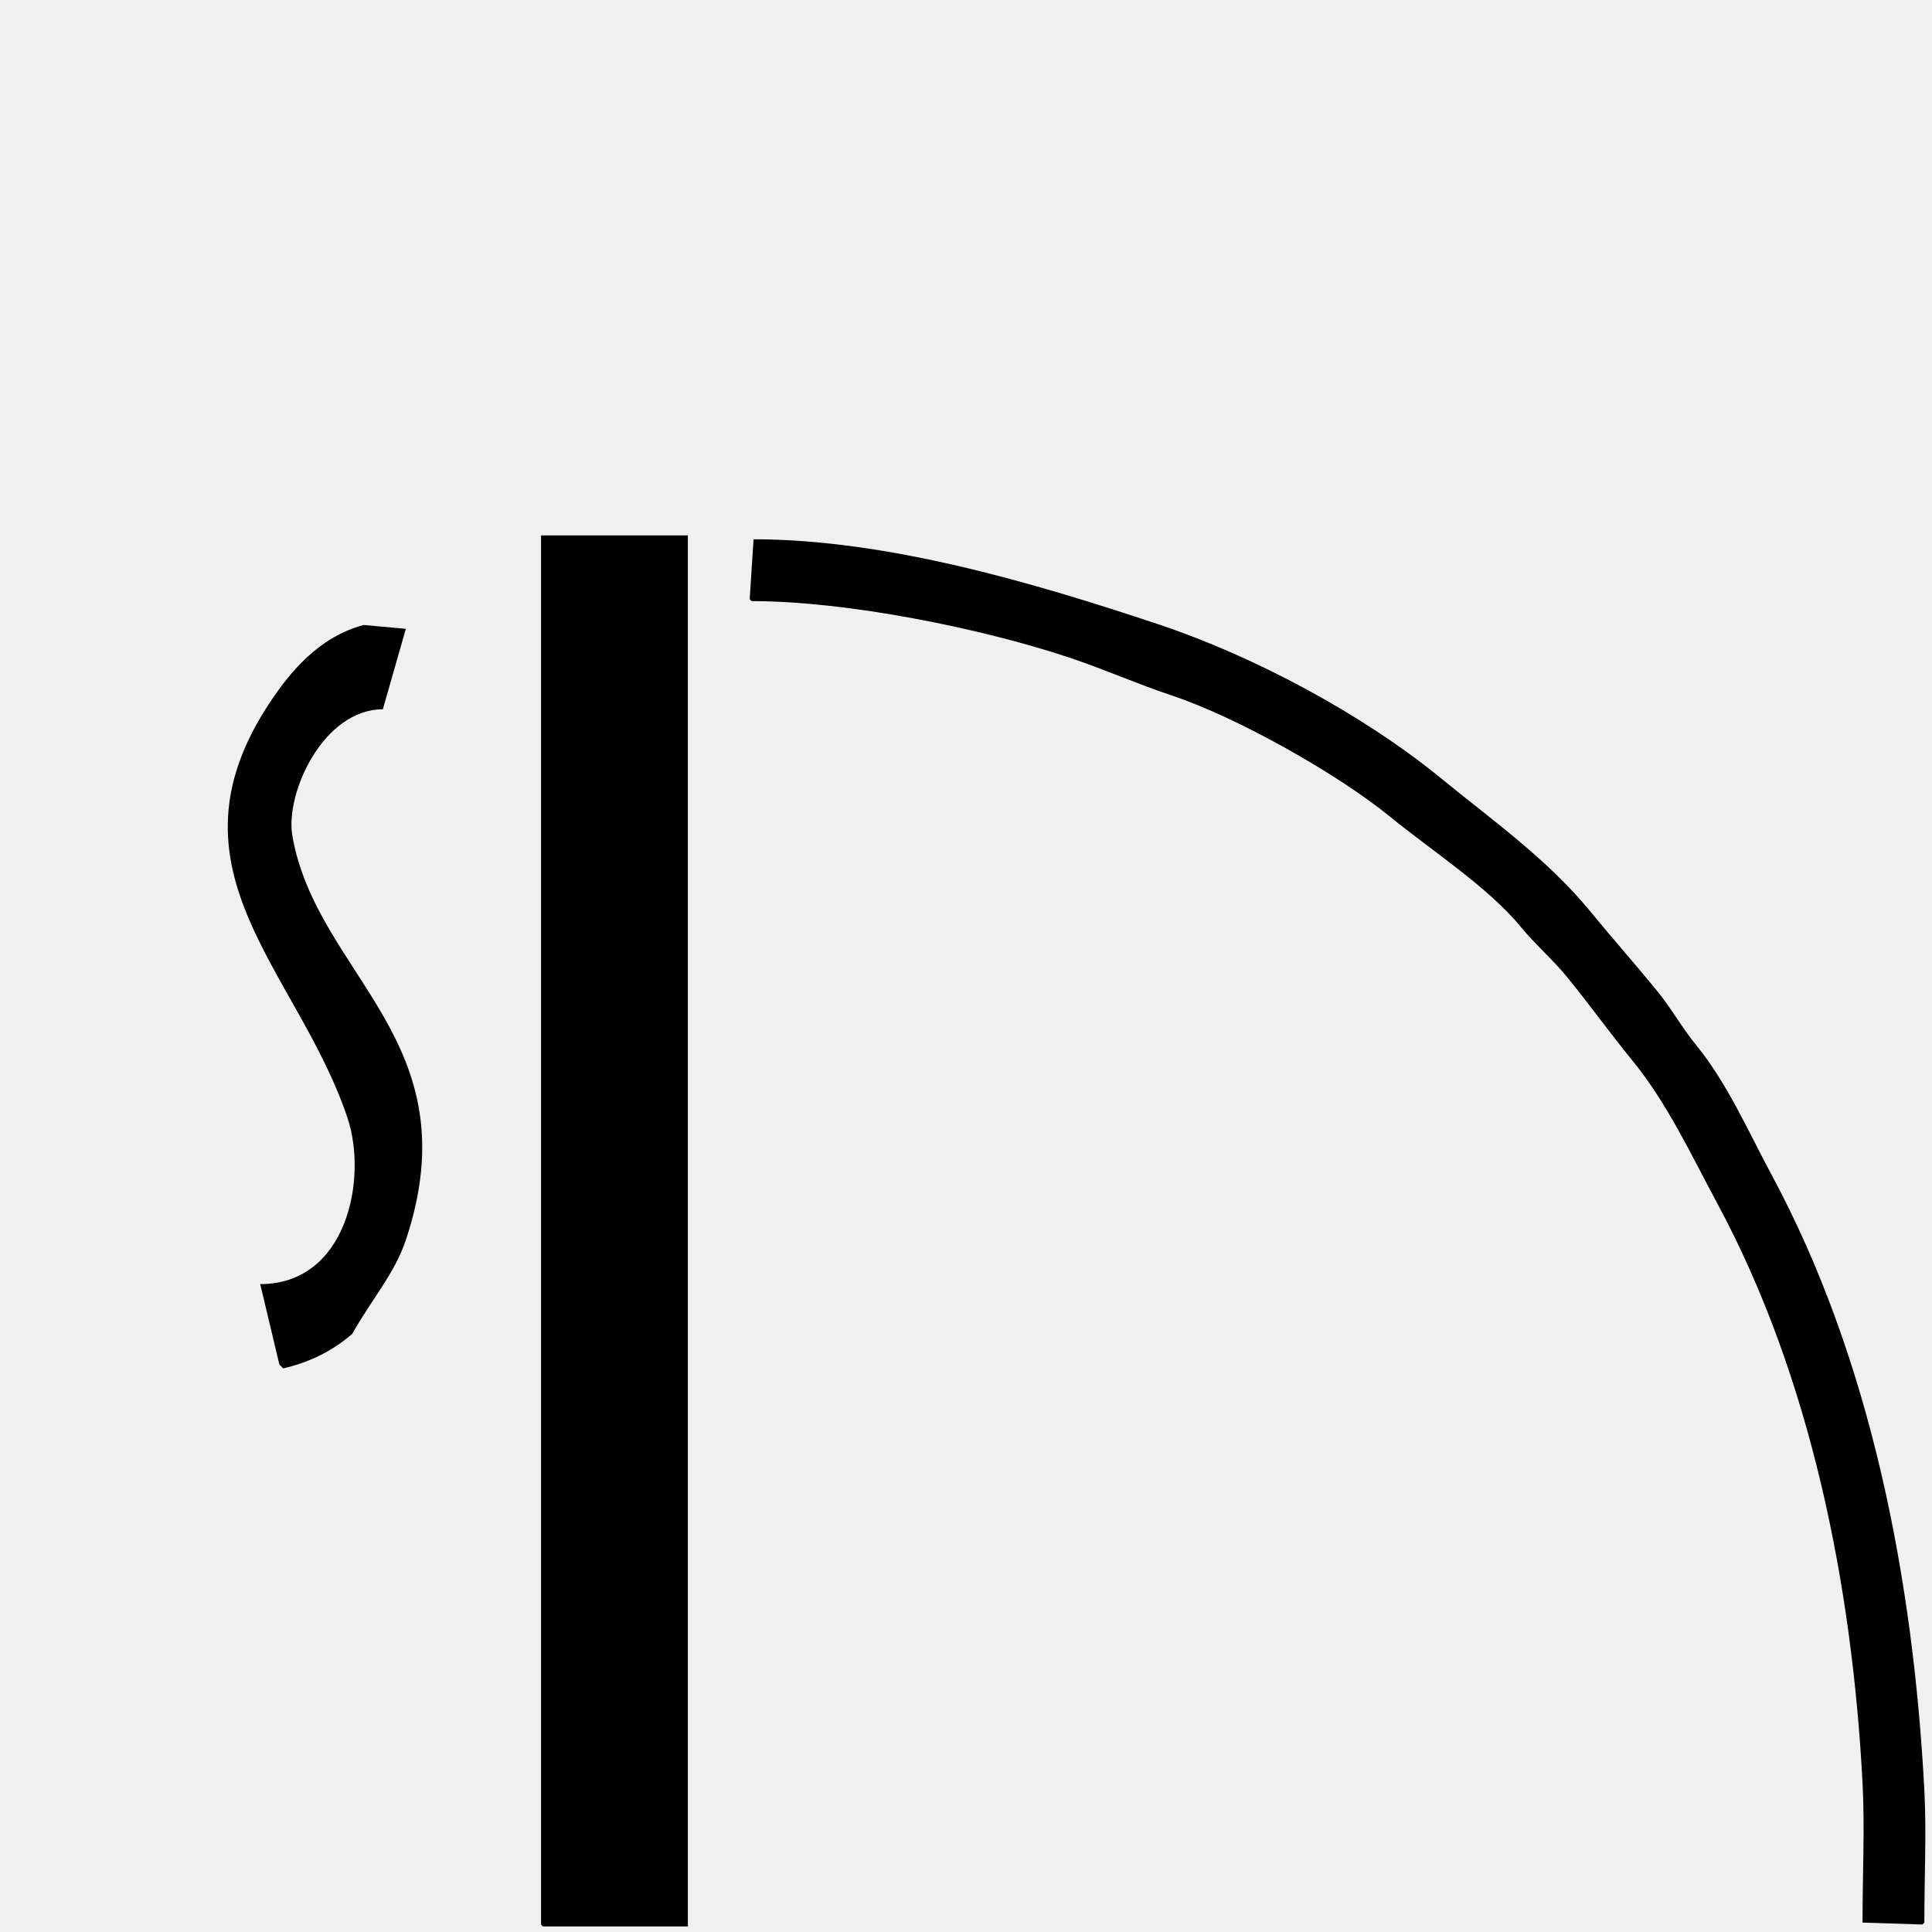
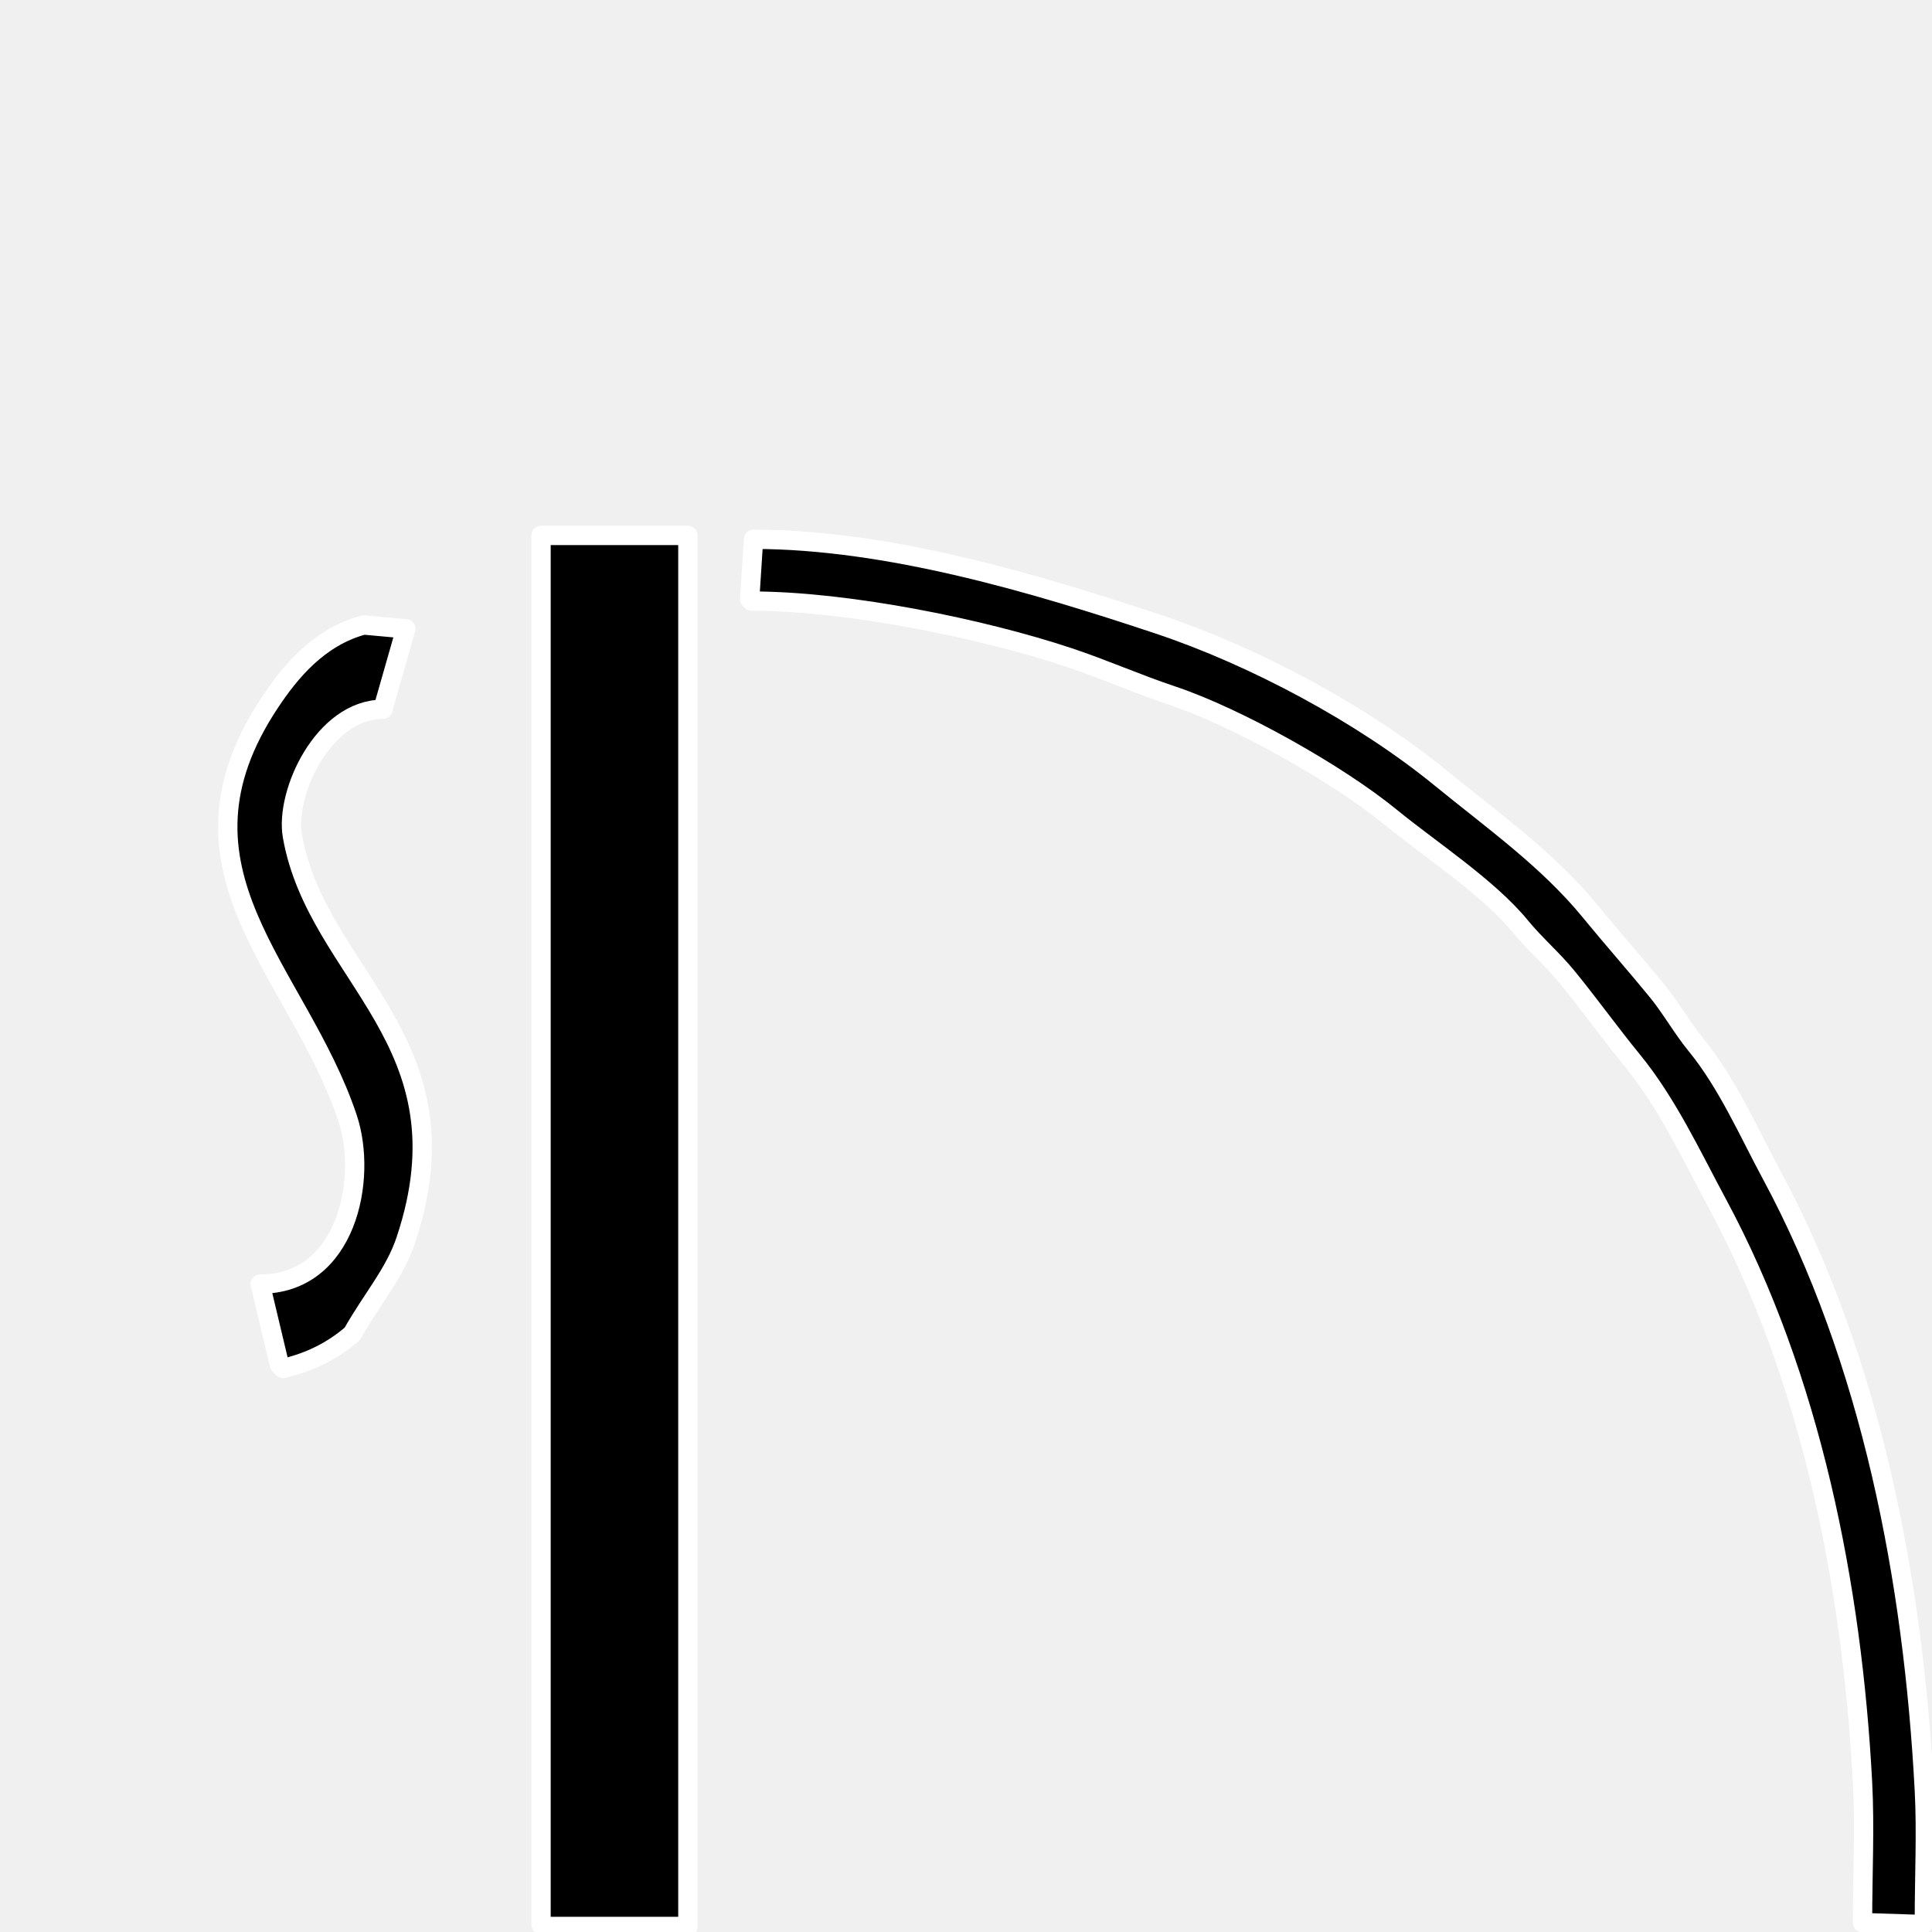
<svg xmlns="http://www.w3.org/2000/svg" xmlns:ns1="http://vectornator.io" height="100%" style="fill-rule:nonzero;clip-rule:evenodd;stroke-linecap:round;stroke-linejoin:round;" xml:space="preserve" width="100%" version="1.1" viewBox="0 0 100 100">
  <defs />
  <g id="Door Iron Left" ns1:layerName="Door Iron Left" visibility="hidden">
-     <path d="M23.577+27.862L37.311+27.862L37.311+63.862L37.311+99.862L23.577+99.862L23.577+27.862ZM27.739+32.023L27.739+95.7L33.357+95.7L33.357+32.023L27.739+32.023Z" opacity="1" fill="#000000" />
+     <path stroke="#ffffff" stroke-width="1" d="M23.577+27.862L37.311+27.862L37.311+63.862L37.311+99.862L23.577+99.862L23.577+27.862ZM27.739+32.023L27.739+95.7L33.357+95.7L33.357+32.023L27.739+32.023Z" fill="#000000" stroke-linecap="butt" opacity="1" stroke-linejoin="round" />
  </g>
  <g id="Door Iron Gate Left" ns1:layerName="Door Iron Gate Left" visibility="hidden">
-     <path d="M29.763+28C36.242+28+38.5+36.936+30.93+39.255L30.93+48.759C36.603+50.177+36.715+58.417+30.93+59.763L30.846+59.847L30.846+68.684L30.93+68.767C33.463+69.65+35.497+71.486+35.332+74.294C35.058+78.942+31.667+79.195+30.922+79.805C30.802+79.903+30.771+80.085+30.763+80.23C30.705+81.328+30.593+88.338+30.797+88.95C30.836+89.069+33.219+90.133+33.848+90.901C36.318+93.92+35.614+97.947+32.164+99.805C31.299+100.271+30.431+100.28+29.471+100.28C22.944+100.28+22.144+90.7+28.262+89.275C28.262+87.843+28.495+80.4+28.179+79.813C27.902+79.299+23.767+78.52+24.01+73.894C24.227+69.787+28.003+69.123+28.262+68.642C28.566+68.078+28.346+61.165+28.346+59.763C22.321+57.611+22.947+50.034+28.429+48.759L28.429+39.088C27.627+38.888+26.977+38.449+26.453+38.021C22.668+34.924+24.625+28.083+29.763+28Z" opacity="1" fill="#000000" />
+     <path stroke="#ffffff" stroke-width="1" d="M29.763+27C36.242+27+38.5+35.936+30.93+38.255L30.93+47.759C36.603+49.177+36.715+57.417+30.93+58.763L30.846+58.847L30.846+67.684L30.93+67.767C33.463+68.65+35.497+70.486+35.332+73.294C35.058+77.942+31.667+78.195+30.922+78.805C30.802+78.903+30.771+79.085+30.763+79.23C30.705+80.328+30.593+87.338+30.797+87.95C30.836+88.069+33.219+89.133+33.848+89.901C36.318+92.92+35.614+96.947+32.164+98.805C31.299+99.271+30.431+99.28+29.471+99.28C22.944+99.28+22.144+89.7+28.262+88.275C28.262+86.843+28.495+79.4+28.179+78.813C27.902+78.299+23.767+77.52+24.01+72.894C24.227+68.787+28.003+68.123+28.262+67.642C28.566+67.078+28.346+60.165+28.346+58.763C22.321+56.611+22.947+49.034+28.429+47.759L28.429+38.088C27.627+37.888+26.977+37.449+26.453+37.021C22.668+33.924+24.625+27.083+29.763+27Z" fill="#000000" stroke-linecap="butt" opacity="1" stroke-linejoin="round" />
  </g>
  <g id="Door Locked Iron Bar Left" ns1:layerName="Door Locked Iron Bar Left" visibility="hidden">
-     <path d="M7.555+32.387L9.25+32.486L9.35+32.586L8.054+36.773C5.167+36.773+3.241+40.398+3.368+42.805C3.406+43.527+3.641+44.221+3.867+44.899C4.077+45.53+4.472+46.094+4.784+46.673C8.049+52.737+12.577+58.474+8.732+65.615C7.691+67.549+6.643+69.409+4.634+70.491C4.148+70.753+3.612+70.772+2.87+70.969L2.77+70.87L1.773+66.682C5.857+66.682+7.249+61.819+6.459+58.657C4.734+51.757-3.384+46.686+1.593+37.441C2.665+35.45+4.732+32.486+7.555+32.387Z" opacity="1" fill="#000000" />
-     <path d="M18.921+32.387C19.54+32.387+20.393+32.25+20.685+32.626C20.794+32.765+19.759+36.093+19.559+36.464C19.309+36.928+18.286+36.873+17.824+37.122C15.757+38.236+14.496+41.291+14.893+43.543C15.924+49.387+25.279+56.091+20.097+65.715C19.039+67.68+17.104+70.969+14.235+70.969L13.238+66.682C17.223+66.682+18.83+61.496+17.894+58.687C15.319+50.963+8.318+46.132+13.088+37.272C14.068+35.453+16.352+32.486+18.921+32.387Z" opacity="1" fill="#000000" />
+     <path stroke="#ffffff" stroke-width="1" d="M8.555+32.387L10.25+32.486L10.35+32.586L9.054+36.773C6.167+36.773+4.241+40.398+4.368+42.805C4.406+43.527+4.641+44.221+4.867+44.899C5.077+45.53+5.472+46.094+5.784+46.673C9.049+52.737+13.577+58.474+9.732+65.615C8.691+67.549+7.643+69.409+5.634+70.491C5.148+70.753+4.612+70.772+3.87+70.969L3.77+70.87L2.773+66.682C6.857+66.682+8.249+61.819+7.459+58.657C5.734+51.757-2.384+46.686+2.593+37.441C3.665+35.45+5.732+32.486+8.555+32.387Z" fill="#000000" stroke-linecap="butt" opacity="1" stroke-linejoin="round" />
  </g>
  <g id="Door Locked Iron Bolt Left" ns1:layerName="Door Locked Iron Bolt Left" visibility="hidden">
-     <path d="M12.898+36.636L18.467+36.636L18.467+64.681L12.898+64.681L12.898+36.636Z" opacity="1" fill="#000000" />
+     <path stroke="#ffffff" stroke-width="1" d="M12.898+36.636L18.467+36.636L18.467+64.681L12.898+64.681L12.898+36.636Z" fill="#000000" stroke-linecap="butt" opacity="1" stroke-linejoin="round" />
  </g>
  <g id="Door Locked Wood Bar Left" ns1:layerName="Door Locked Wood Bar Left">
-     <path d="M18.825+32.349L21.006+32.548L19.816+36.713C16.747+36.713+14.741+41.045+15.135+43.278C16.415+50.529+24.441+53.879+21.006+64.184C20.431+65.91+19.282+67.184+18.229+69.043C17.23+69.903+16.096+70.491+14.659+70.829L14.461+70.63L13.469+66.465C17.966+66.465+19.032+60.998+17.991+57.877C15.438+50.216+8.179+45.045+13.985+36.336C14.998+34.816+16.485+32.971+18.825+32.349Z" opacity="1" fill="#000000" />
+     <path stroke="#ffffff" stroke-width="1" d="M18.825+32.349L21.006+32.548L19.816+36.713C16.747+36.713+14.741+41.045+15.135+43.278C16.415+50.529+24.441+53.879+21.006+64.184C20.431+65.91+19.282+67.184+18.229+69.043C17.23+69.903+16.096+70.491+14.659+70.829L14.461+70.63L13.469+66.465C17.966+66.465+19.032+60.998+17.991+57.877C15.438+50.216+8.179+45.045+13.985+36.336C14.998+34.816+16.485+32.971+18.825+32.349Z" fill="#000000" stroke-linecap="butt" opacity="1" stroke-linejoin="round" />
  </g>
  <g id="Door Locked Wood Latch Left" ns1:layerName="Door Locked Wood Latch Left" visibility="hidden">
-     <path d="M27.841+27.852L35.399+27.852L35.399+37.797C38.423+37.797+44.343+36.571+44.548+40.482C44.764+44.577+38.407+43.366+35.399+43.366L35.399+99.852L27.841+99.852L27.841+43.366C24.818+43.366+18.898+44.591+18.692+40.681C18.477+36.586+24.834+37.797+27.841+37.797L27.841+27.852Z" opacity="1" fill="#000000" />
+     <path stroke="#ffffff" stroke-width="1" d="M27.841+27.852L35.399+27.852L35.399+37.797C38.423+37.797+44.343+36.571+44.548+40.482C44.764+44.577+38.407+43.366+35.399+43.366L35.399+99.852L27.841+99.852L27.841+43.366C24.818+43.366+18.898+44.591+18.692+40.681C18.477+36.586+24.834+37.797+27.841+37.797L27.841+27.852Z" fill="#000000" stroke-linecap="butt" opacity="1" stroke-linejoin="round" />
  </g>
  <g id="Door Wood Left" ns1:layerName="Door Wood Left">
-     <path d="M28.004+27.712L35.604+27.712L35.604+99.713L28.104+99.713L28.004+99.612L28.004+27.712Z" opacity="1" fill="#000000" />
+     <path stroke="#ffffff" stroke-width="1" d="M28.004+27.712L35.604+27.712L35.604+99.713L28.104+99.713L28.004+99.612L28.004+27.712Z" fill="#000000" stroke-linecap="butt" opacity="1" stroke-linejoin="round" />
  </g>
  <g id="Door Opening Left" ns1:layerName="Door Opening Left">
-     <path d="M39.004+27.913C45.943+27.913+53.613+30.199+59.954+32.312C64.913+33.965+70.535+36.97+74.584+40.282C77.217+42.436+80.117+44.489+82.304+47.163C83.443+48.554+84.636+49.901+85.774+51.292C86.499+52.178+87.06+53.197+87.784+54.083C89.401+56.058+90.487+58.559+91.684+60.782C96.87+70.412+99.034+81.83+99.604+92.662C99.719+94.849+99.604+97.073+99.604+99.513L99.504+99.612L96.404+99.513C96.404+96.974+96.527+94.598+96.404+92.263C95.869+82.096+93.744+71.308+88.884+62.282C87.544+59.794+86.298+57.099+84.484+54.883C83.327+53.468+82.262+51.977+81.104+50.562C80.359+49.651+79.45+48.874+78.704+47.962C77.042+45.931+74.019+43.966+71.974+42.292C69.227+40.045+64.019+37.121+60.664+36.002C58.869+35.404+57.13+34.631+55.334+34.032C50.828+32.53+43.869+31.113+38.904+31.113L38.804+31.012L39.004+27.913Z" opacity="1" fill="#000000" />
+     <path stroke="#ffffff" stroke-width="1" d="M39.004+27.913C45.943+27.913+53.613+30.199+59.954+32.312C64.913+33.965+70.535+36.97+74.584+40.282C77.217+42.436+80.117+44.489+82.304+47.163C83.443+48.554+84.636+49.901+85.774+51.292C86.499+52.178+87.06+53.197+87.784+54.083C89.401+56.058+90.487+58.559+91.684+60.782C96.87+70.412+99.034+81.83+99.604+92.662C99.719+94.849+99.604+97.073+99.604+99.513L99.504+99.612L96.404+99.513C96.404+96.974+96.527+94.598+96.404+92.263C95.869+82.096+93.744+71.308+88.884+62.282C87.544+59.794+86.298+57.099+84.484+54.883C83.327+53.468+82.262+51.977+81.104+50.562C80.359+49.651+79.45+48.874+78.704+47.962C77.042+45.931+74.019+43.966+71.974+42.292C69.227+40.045+64.019+37.121+60.664+36.002C58.869+35.404+57.13+34.631+55.334+34.032C50.828+32.53+43.869+31.113+38.904+31.113L38.804+31.012L39.004+27.913Z" fill="#000000" stroke-linecap="butt" opacity="1" stroke-linejoin="round" />
  </g>
  <g id="Door Locked Left" ns1:layerName="Door Locked Left" visibility="hidden">
-     <path d="M14.03+34.889C22.055+34.889+23.132+44.766+16.437+45.947C9.203+47.224+6.941+37.191+14.03+34.889Z" opacity="1" fill="#000000" />
+     <path stroke="#ffffff" stroke-width="1" d="M14.03+34.889C22.055+34.889+23.132+44.766+16.437+45.947C9.203+47.224+6.941+37.191+14.03+34.889Z" fill="#000000" stroke-linecap="butt" opacity="1" stroke-linejoin="round" />
  </g>
</svg>
